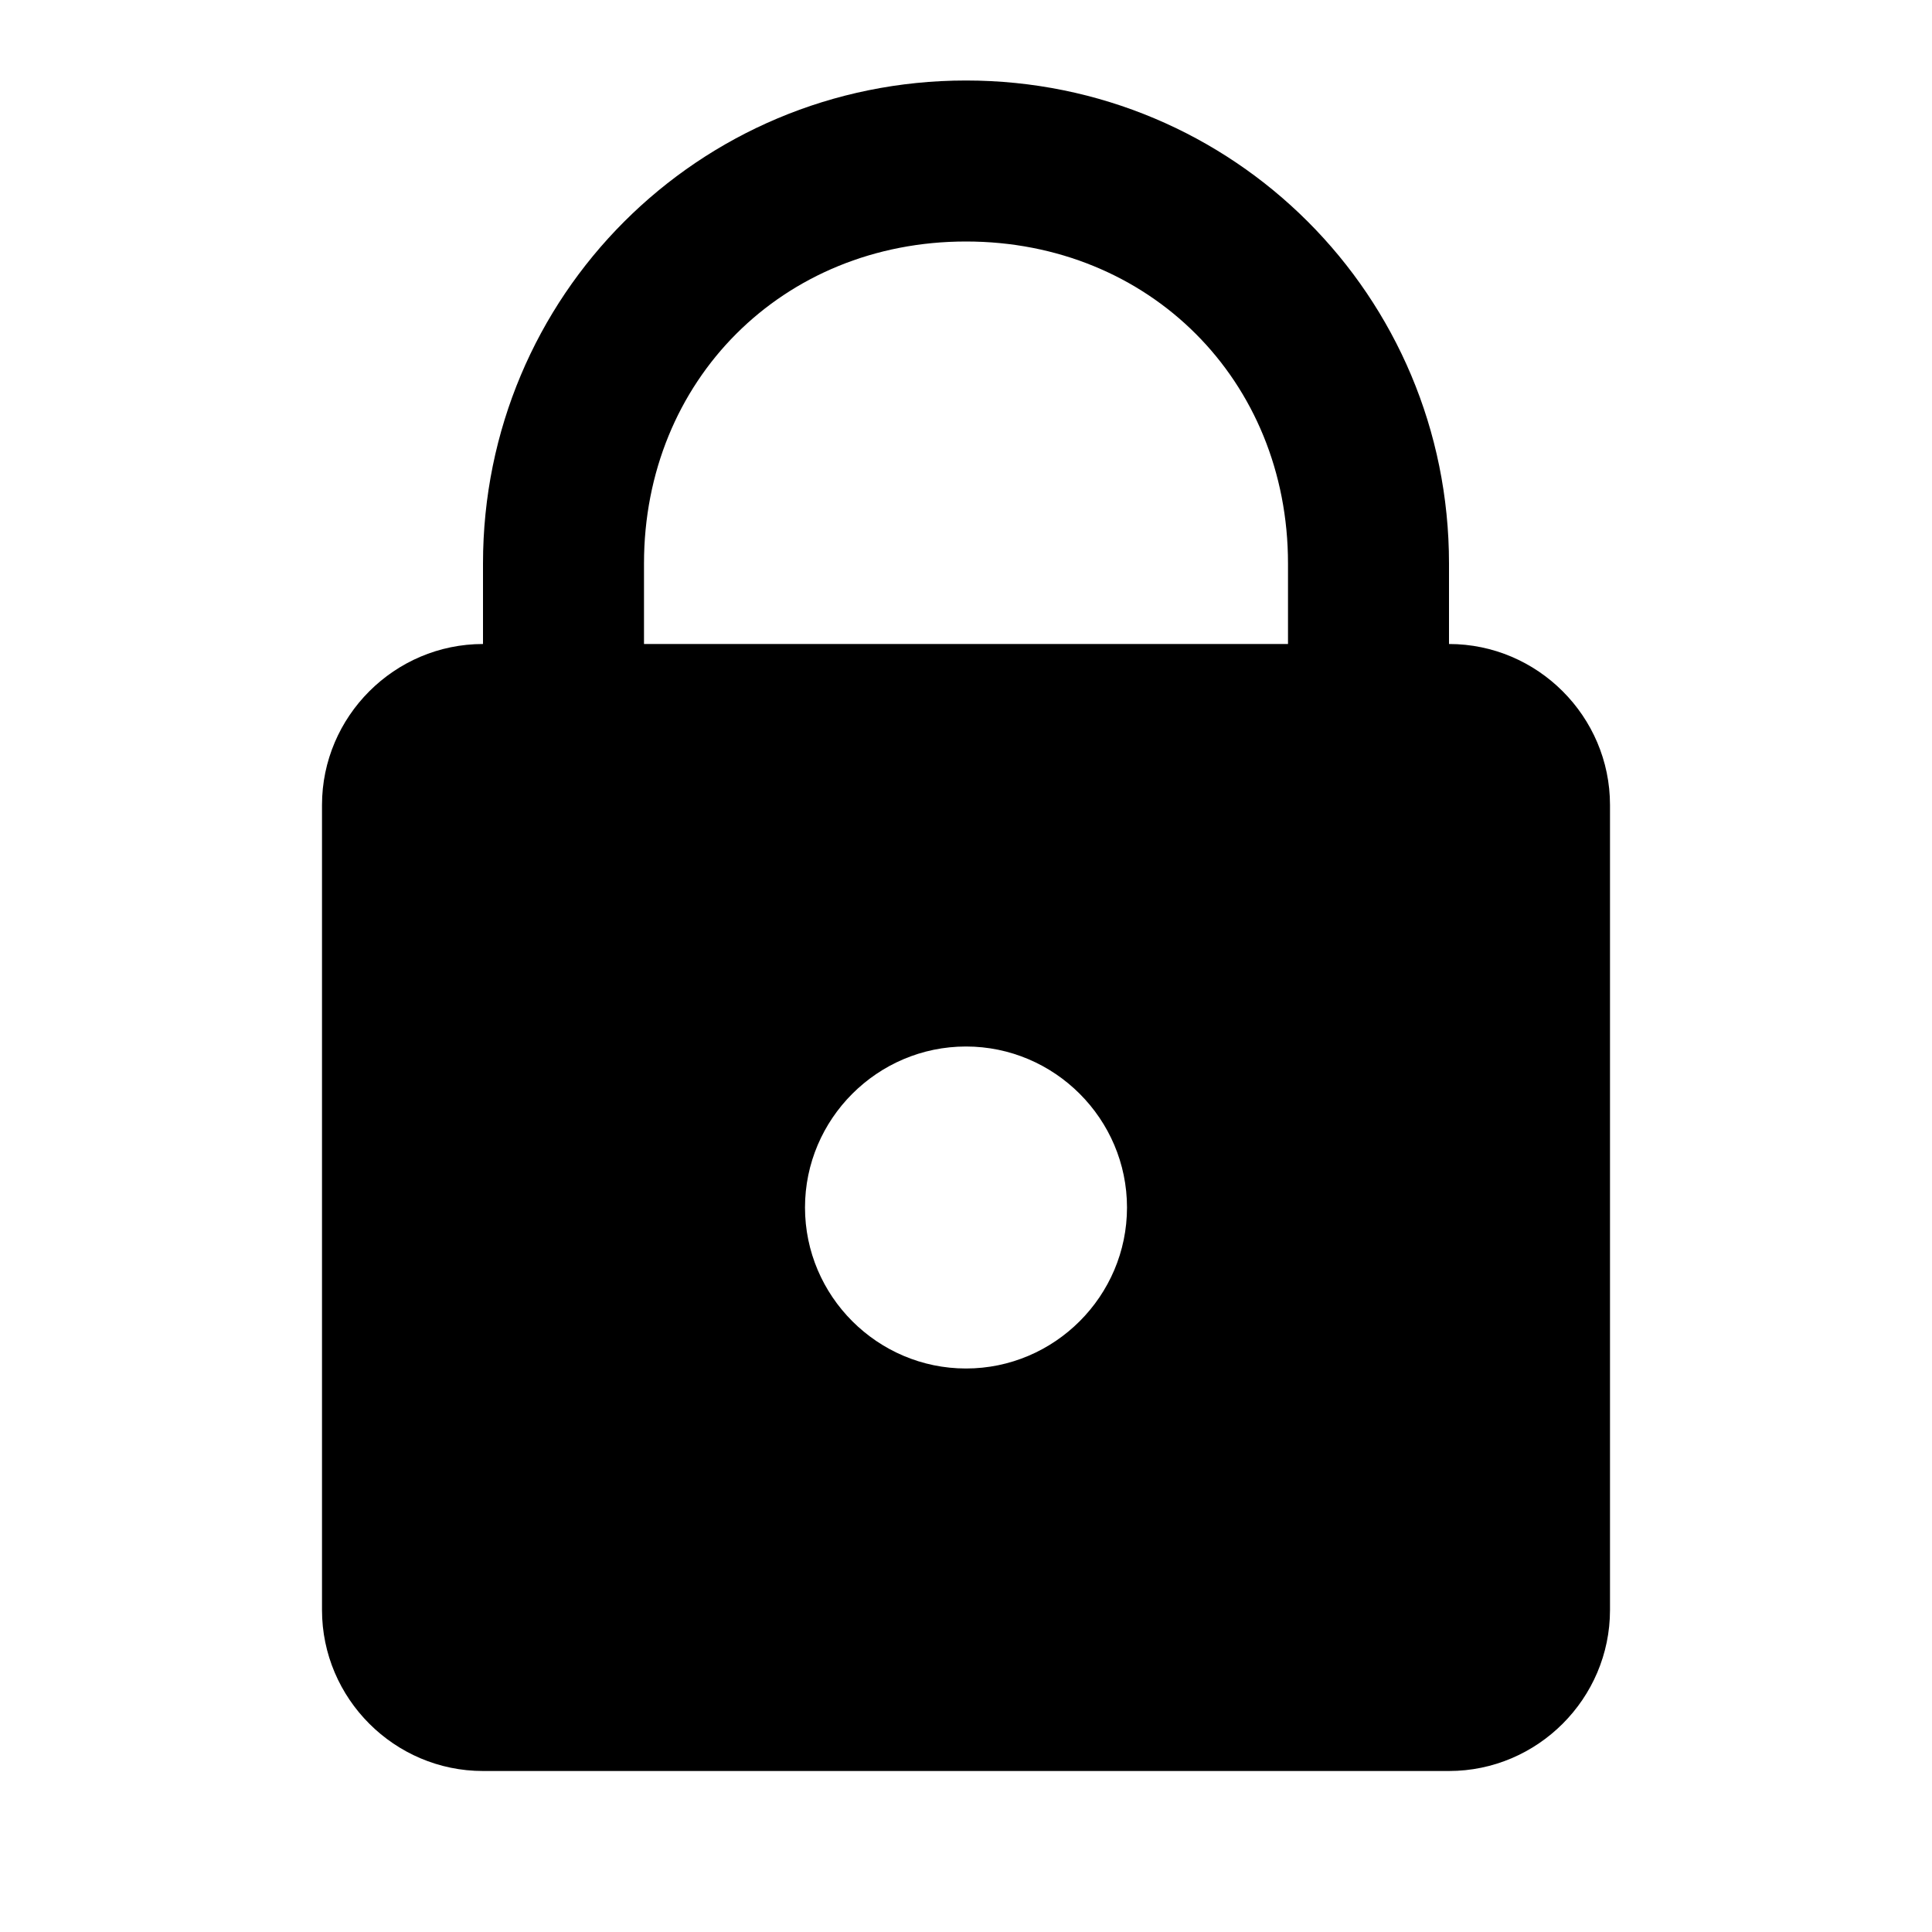
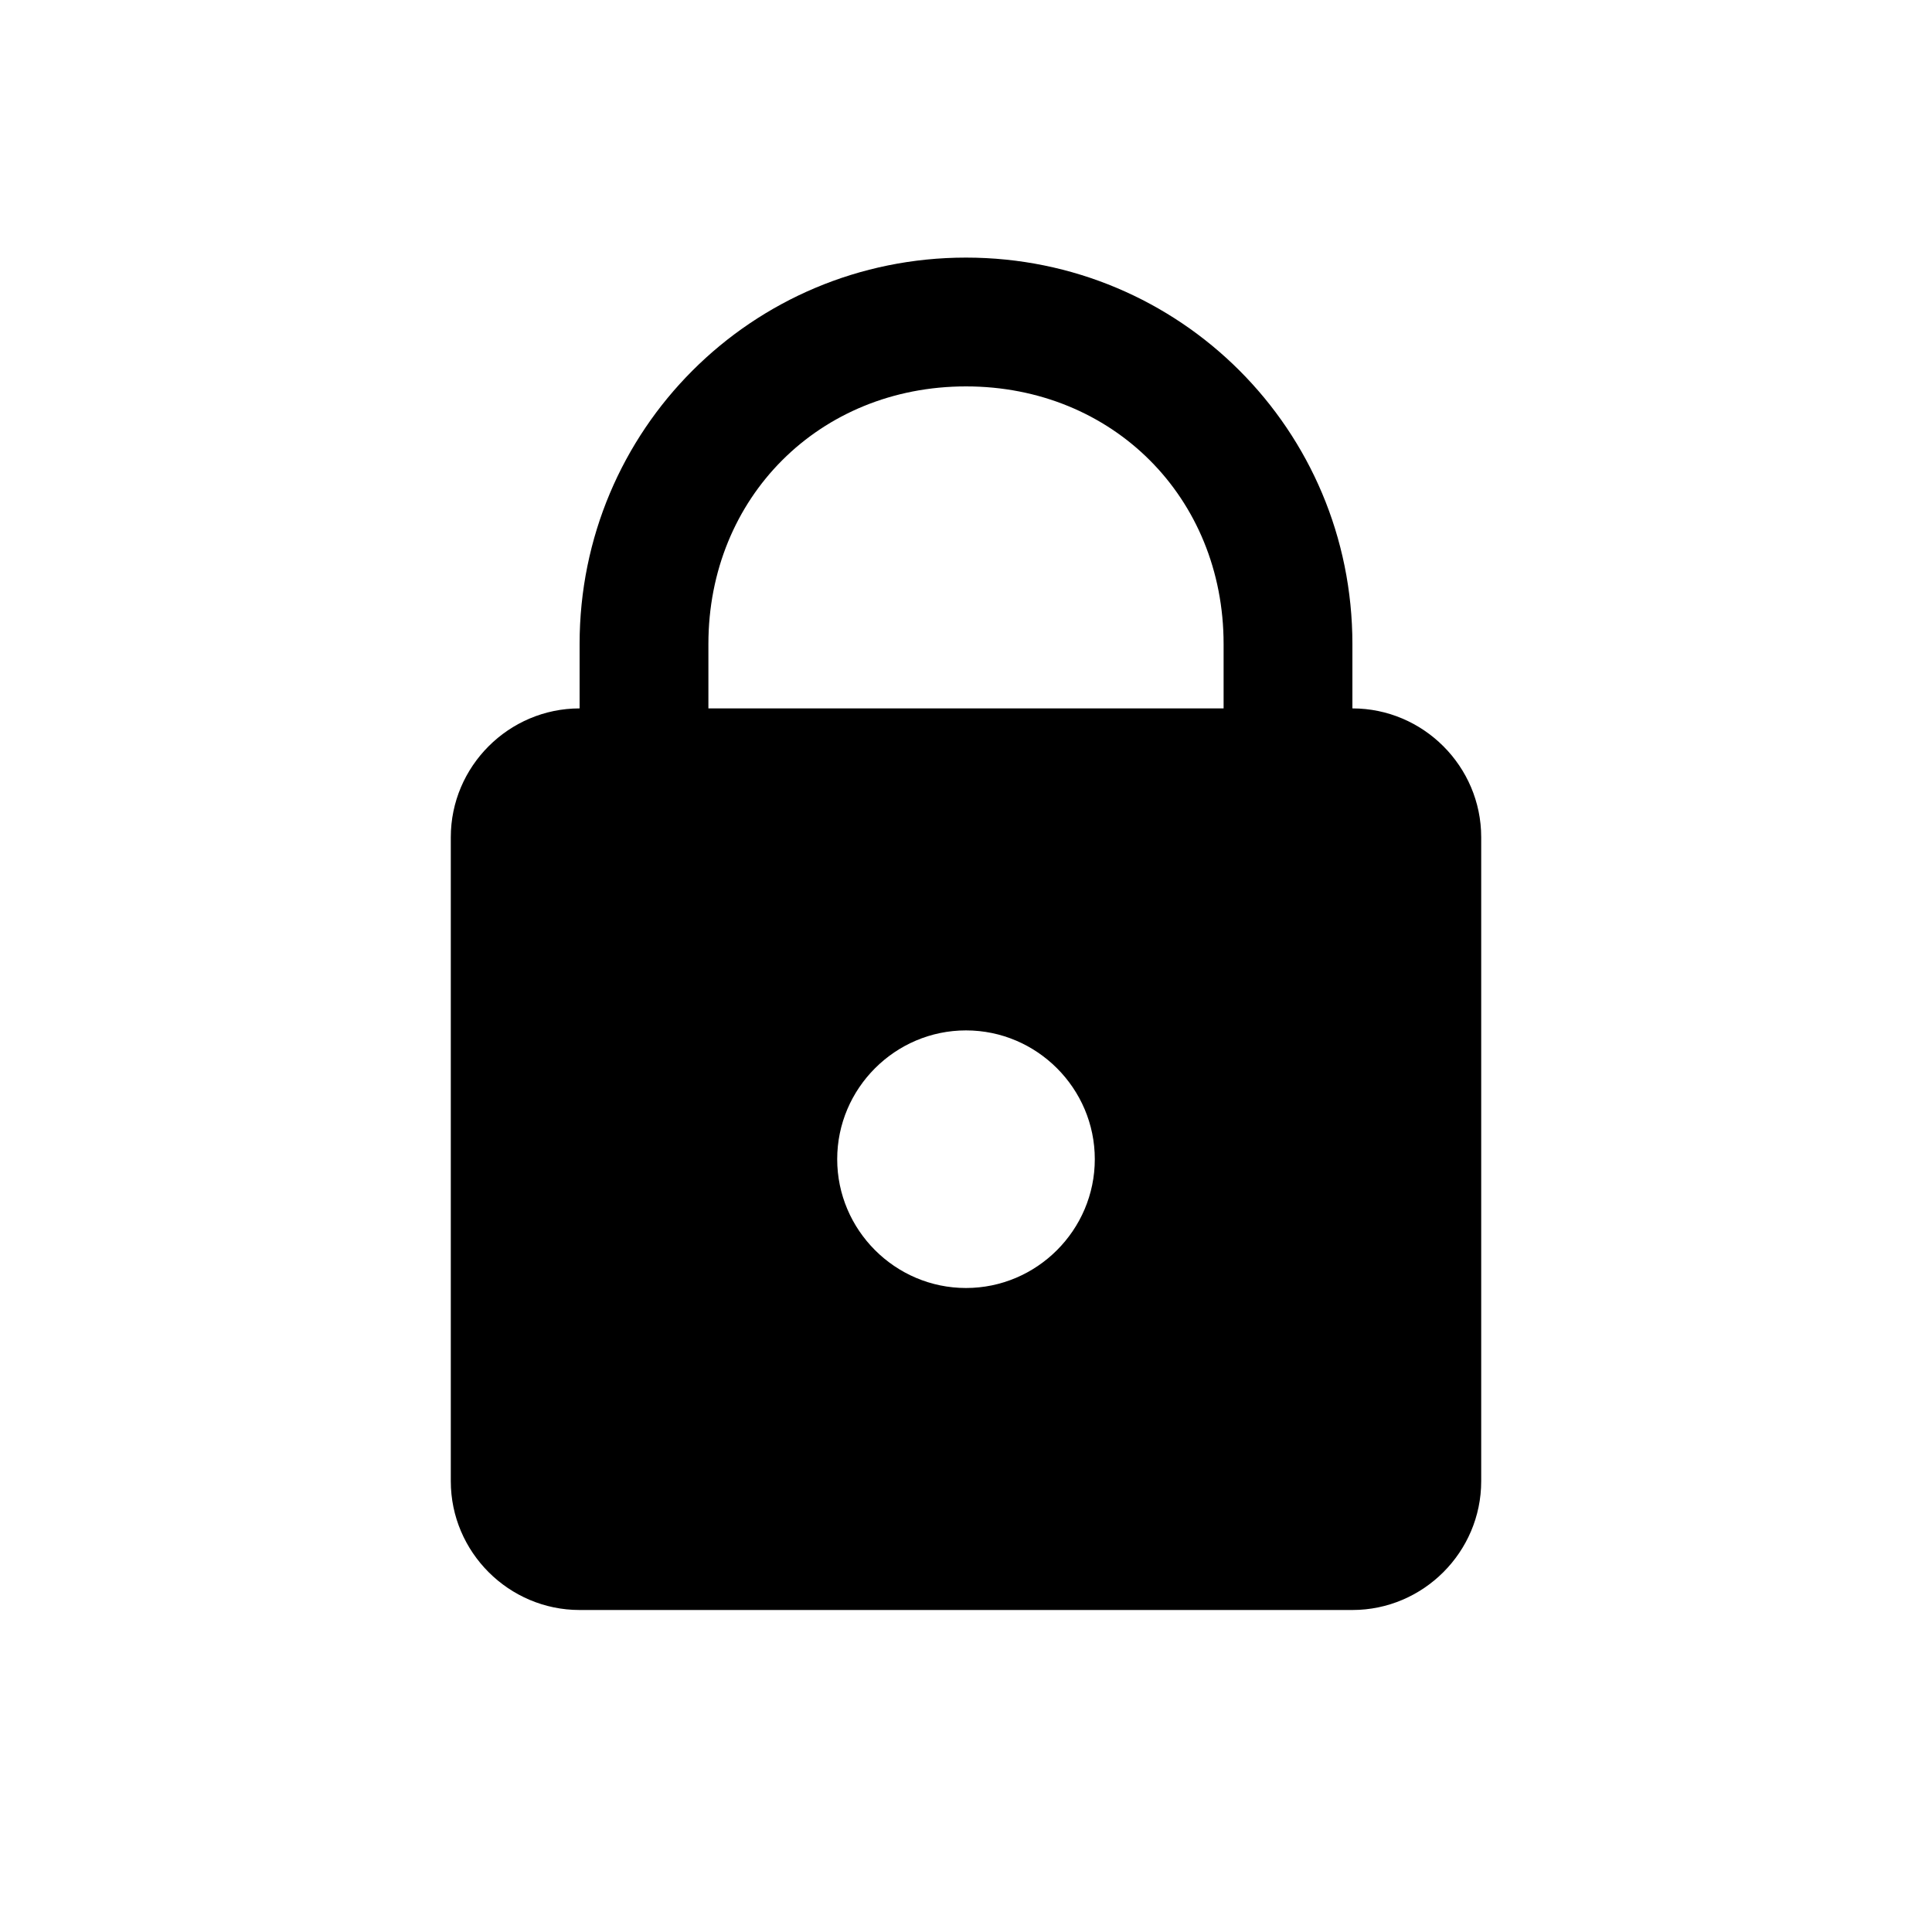
- <svg xmlns="http://www.w3.org/2000/svg" viewBox="0 0 24 24" width="96px" height="96px">
-   <path d="M 12 1 C 8.676 1 6 3.676 6 7 L 6 8 C 4.9 8 4 8.9 4 10 L 4 20 C 4 21.1 4.9 22 6 22 L 18 22 C 19.1 22 20 21.1 20 20 L 20 10 C 20 8.9 19.1 8 18 8 L 18 7 C 18 3.676 15.324 1 12 1 z M 12 3 C 14.276 3 16 4.724 16 7 L 16 8 L 8 8 L 8 7 C 8 4.724 9.724 3 12 3 z M 12 13 C 13.1 13 14 13.9 14 15 C 14 16.1 13.1 17 12 17 C 10.9 17 10 16.1 10 15 C 10 13.9 10.9 13 12 13 z" />
+ <svg xmlns="http://www.w3.org/2000/svg" version="1.1" viewBox="0 0 192 192" width="96px" height="96px">
+   <g transform="translate(19.2,19.2) scale(0.8,0.8)">
+     <g fill="none" fill-rule="nonzero" stroke="none" stroke-width="1" stroke-linecap="butt" stroke-linejoin="miter" stroke-miterlimit="10" stroke-dasharray="" stroke-dashoffset="0" font-family="none" font-weight="none" font-size="none" text-anchor="none" style="mix-blend-mode: normal">
+       <path d="M0,192v-192h192v192z" fill="none" stroke="none" />
+       <g fill="#000000" stroke="none">
+         <path d="M96,8c-26.59,0 -48,21.41 -48,48v8c-8.8,0 -16,7.2 -16,16v80c0,8.8 7.2,16 16,16h96c8.8,0 16,-7.2 16,-16v-80c0,-8.8 -7.2,-16 -16,-16v-8c0,-26.59 -21.41,-48 -48,-48zM96,24c18.21,0 32,13.79 32,32v8h-64v-8c0,-18.21 13.79,-32 32,-32zM96,104c8.8,0 16,7.2 16,16c0,8.8 -7.2,16 -16,16c-8.8,0 -16,-7.2 -16,-16c0,-8.8 7.2,-16 16,-16z" />
+       </g>
+     </g>
+   </g>
</svg>
